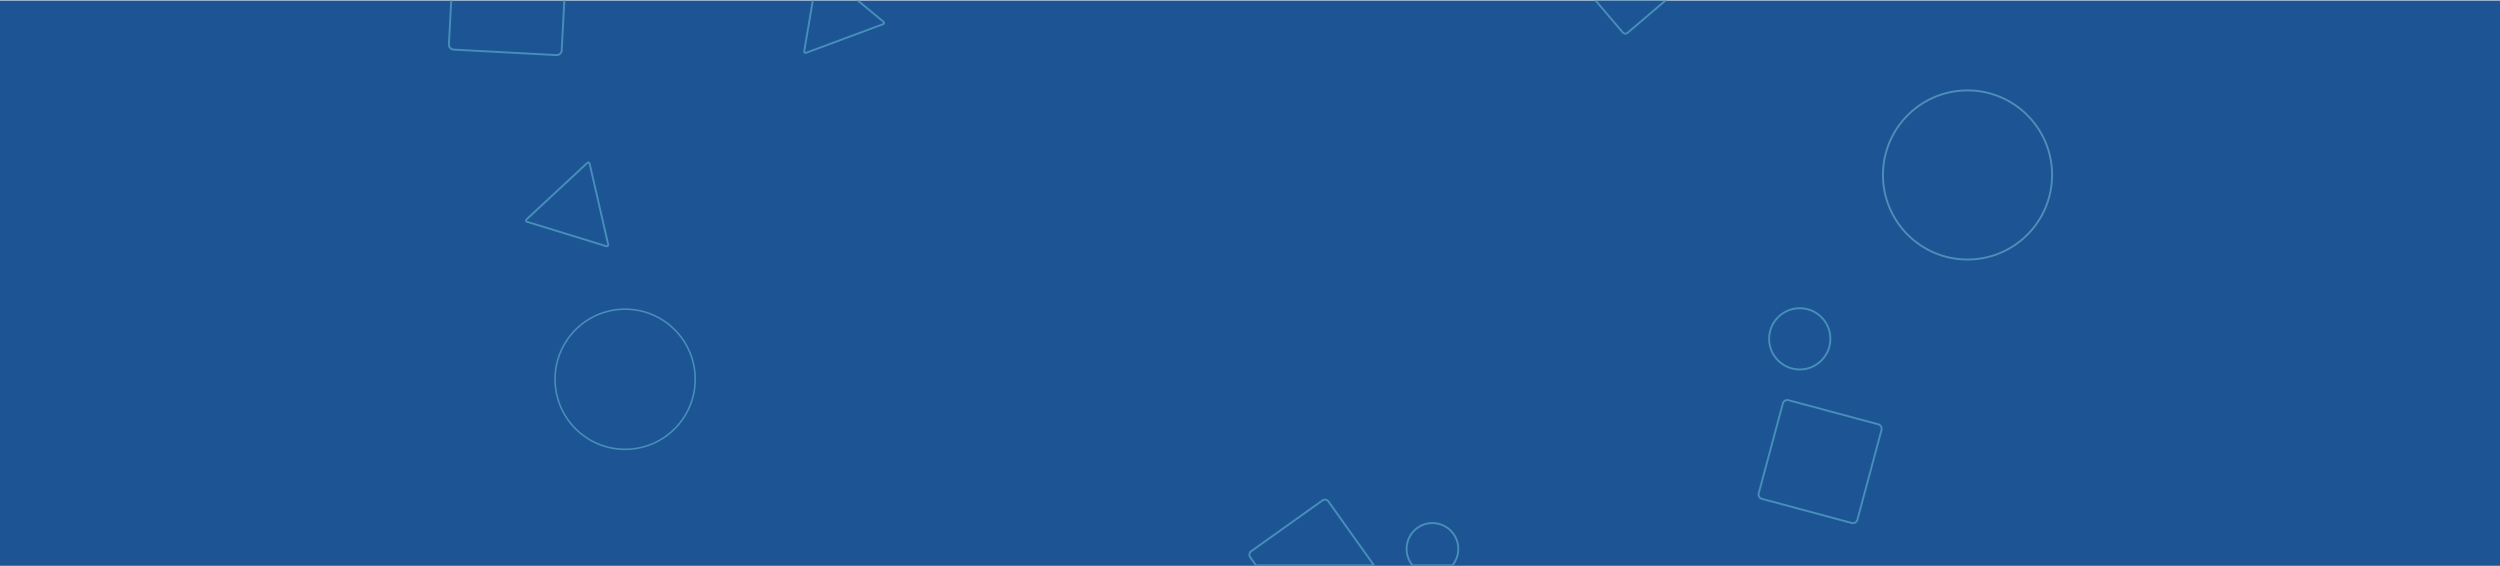
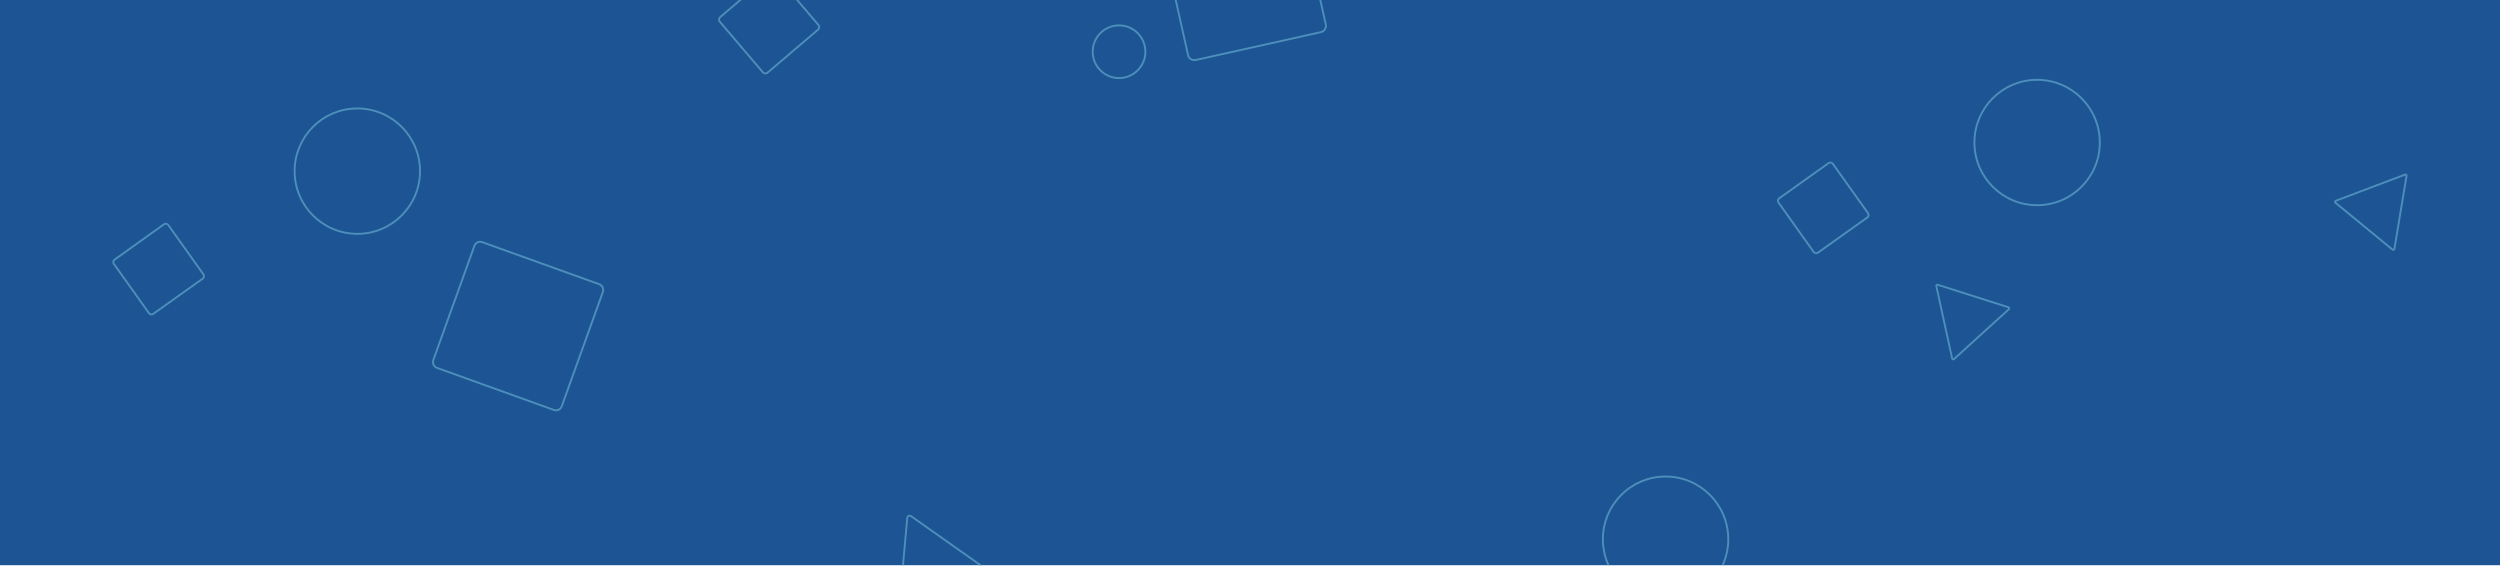
- <svg xmlns="http://www.w3.org/2000/svg" id="Layer_1" data-name="Layer 1" viewBox="0 0 1300 294">
-   <defs>
-     <style>.cls-1,.cls-4,.cls-5,.cls-6{fill:none;}.cls-2{clip-path:url(#clip-path);}.cls-3{fill:#1d5493;}.cls-4,.cls-5{stroke:#468fba;}.cls-4,.cls-5,.cls-6{stroke-miterlimit:10;}.cls-4{stroke-width:0.829px;}.cls-6{stroke:#4b8fba;}</style>
-     <clipPath id="clip-path">
-       <rect class="cls-1" x="-3.841" y="0.285" width="1307.681" height="293.931" />
-     </clipPath>
-   </defs>
-   <g class="cls-2">
-     <rect class="cls-3" x="-3.841" y="0.285" width="1307.681" height="293.931" />
-     <circle class="cls-4" cx="325.061" cy="197.207" r="36.44" />
-     <circle class="cls-5" cx="935.868" cy="176.2" r="15.929" />
-     <path class="cls-5" d="M734.512,294h20.724a13.442,13.442,0,1,0-20.724,0Z" />
-     <rect class="cls-5" x="919.897" y="213.462" width="53.131" height="53.131" rx="2.376" transform="matrix(0.96573, 0.25955, -0.25955, 0.96573, 94.73386, -237.4271)" />
-     <path class="cls-5" d="M829.482.004l14.406,16.914a1.696,1.696,0,0,0,2.391.191L866.361.004Z" />
-     <path class="cls-5" d="M422.731-.156h22.81l13.939,11.535a.68.68,0,0,1-.196,1.16L419.086,27.482a.679.679,0,0,1-.907-.75Z" />
-     <path class="cls-5" d="M653.137,294h61.332L690.784,260.759a2.233,2.233,0,0,0-3.115-.523l-37.042,26.393a2.233,2.233,0,0,0-.523,3.115Z" />
-     <path class="cls-5" d="M235.516-16.088l-2.088,39.125a2.626,2.626,0,0,0,2.482,2.762L289.315,28.649a2.626,2.626,0,0,0,2.762-2.482l2.437-45.664Z" />
-     <path class="cls-5" d="M316.273,127.242l-9.685-42.234a.687.687,0,0,0-1.137-.349l-31.733,29.505a.687.687,0,0,0,.266,1.159L315.402,128.052A.687.687,0,0,0,316.273,127.242Z" />
-     <circle class="cls-6" cx="1023.111" cy="90.984" r="43.972" />
+ <svg xmlns="http://www.w3.org/2000/svg" xmlns:xlink="http://www.w3.org/1999/xlink" version="1.1" x="0px" y="0px" viewBox="0 0 1300 294" style="enable-background:new 0 0 1300 294;" xml:space="preserve">
+   <style type="text/css">
+ 	.st0{clip-path:url(#SVGID_2_);}
+ 	.st1{fill:#F4C55E;}
+ 	.st2{fill:none;stroke:#FBEDC8;stroke-miterlimit:10;}
+ 	.st3{fill:#E99820;}
+ 	.st4{fill:none;stroke:#A66A15;stroke-linejoin:round;stroke-miterlimit:10;}
+ 	.st5{fill:none;}
+ 	.st6{fill:#A66A15;}
+ 	.st7{fill:#F8DC9D;}
+ 	.st8{fill:none;stroke:#A66A15;stroke-miterlimit:10;}
+ 	.st9{fill:#F7D27D;}
+ 	.st10{fill:#FCE9BE;}
+ 	.st11{fill:#FDF3DE;}
+ 	.st12{clip-path:url(#SVGID_4_);}
+ 	.st13{fill:#F6C65D;}
+ 	.st14{fill:#E19803;}
+ 	.st15{fill:#F3B84E;}
+ 	.st16{fill:none;stroke:#976514;stroke-linejoin:round;stroke-miterlimit:10;}
+ 	.st17{fill:#976514;}
+ 	.st18{fill:#F1A303;}
+ 	.st19{fill:#DAB224;}
+ 	.st20{fill:#F9E0A5;}
+ 	.st21{fill:#D9BC42;}
+ 	.st22{fill:#E0AD33;}
+ 	.st23{fill:#F9D382;}
+ 	.st24{fill:#E5CF6E;}
+ 	.st25{fill:none;stroke:#976514;stroke-miterlimit:10;}
+ 	.st26{clip-path:url(#SVGID_6_);}
+ 	.st27{fill:#265687;}
+ 	.st28{fill:none;stroke:#4B8FBA;stroke-miterlimit:10;}
+ 	.st29{fill:#1F3B65;}
+ 	.st30{fill:#1D7699;}
+ 	.st31{fill:#4B8FBA;}
+ 	.st32{fill:#79AAC2;}
+ 	.st33{fill:#336581;}
+ 	.st34{fill:none;stroke:#1F3B65;stroke-miterlimit:10;}
+ 	.st35{fill:#6BA1BB;}
+ 	.st36{clip-path:url(#SVGID_8_);}
+ 	.st37{clip-path:url(#SVGID_10_);fill:#4B8FBA;}
+ 	.st38{fill:#255687;}
+ 	.st39{fill:#2E78AA;}
+ 	.st40{fill:#DDF0FA;}
+ 	.st41{fill:#74ABC4;}
+ 	.st42{fill:#6390A5;}
+ 	.st43{fill:#44799E;}
+ 	.st44{fill:#2B345E;}
+ 	.st45{fill:#6CA5C8;}
+ 	.st46{fill:#468FBA;}
+ 	.st47{fill:#91BCD6;}
+ 	.st48{fill:#B5D2E3;}
+ 	.st49{fill:#DAE9F2;}
+ 	.st50{fill:#1D5493;}
+ 	.st51{fill:#20274D;}
+ 	.st52{fill:#E0635C;}
+ 	.st53{fill:#E6827D;}
+ 	.st54{fill:#ECA19D;}
+ 	.st55{fill:#F2C1BE;}
+ 	.st56{fill:#FAE0DE;}
+ 	.st57{fill:#BA3932;}
+ 	.st58{fill:#F1A197;}
+ 	.st59{fill:none;stroke:#E13042;stroke-miterlimit:10;}
+ 	.st60{fill:#E86966;}
+ 	.st61{fill:#EC867E;}
+ 	.st62{fill:#E13042;}
+ 	.st63{fill:#821C11;}
+ 	.st64{fill:none;stroke:#821C11;stroke-miterlimit:10;}
+ 	.st65{fill:#821C11;stroke:#821C11;stroke-width:0.823;stroke-miterlimit:10;}
+ 	.st66{fill:none;stroke:#821C11;stroke-linejoin:round;stroke-miterlimit:10;}
+ 	.st67{clip-path:url(#SVGID_12_);}
+ 	.st68{clip-path:url(#SVGID_12_);fill:none;stroke:#4B8FBA;stroke-miterlimit:10;}
+ 	.st69{fill:#80B590;}
+ 	.st70{fill:#5F9C70;}
+ 	.st71{fill:#428252;}
+ 	.st72{fill:#F4C55C;}
+ 	.st73{fill:#55575B;}
+ 	.st74{fill:#76767B;}
+ 	.st75{fill:#989A9C;}
+ 	.st76{fill:#BBBBBD;}
+ 	.st77{fill:#DDDDDE;}
+ 	.st78{fill:#37383B;}
+ 	.st79{fill:#1D1E20;}
+ 	.st80{fill:#99C5A6;}
+ 	.st81{fill:#B3D3BC;}
+ 	.st82{fill:#BFDBC7;}
+ 	.st83{fill:#DFEDE3;}
+ 	.st84{display:none;}
+ 	.st85{display:inline;}
+ 	.st86{fill:none;stroke:#E86E96;stroke-miterlimit:10;stroke-dasharray:3;}
+ 	.st87{font-family:'LibreFranklin-Regular';}
+ 	.st88{font-size:18px;}
+ 	.st89{font-family:'LibreFranklin-SemiBold';}
+ 	.st90{font-size:33px;}
+ </style>
+   <g id="Layer_1">
+     <g>
+       <defs>
+         <rect id="SVGID_11_" y="0" width="1300" height="293.9" />
+       </defs>
+       <clipPath id="SVGID_2_">
+         <use xlink:href="#SVGID_11_" style="overflow:visible;" />
+       </clipPath>
+       <g class="st0">
+         <rect y="0" class="st50" width="1300" height="293.9" />
+       </g>
+       <circle style="clip-path:url(#SVGID_2_);fill:none;stroke:#4B8FBA;stroke-miterlimit:10;" cx="866.1" cy="280.4" r="32.6" />
+       <circle style="clip-path:url(#SVGID_2_);fill:none;stroke:#4B8FBA;stroke-miterlimit:10;" cx="185.8" cy="89" r="32.6" />
+       <circle style="clip-path:url(#SVGID_2_);fill:none;stroke:#4B8FBA;stroke-miterlimit:10;" cx="1059.3" cy="74.1" r="32.6" />
+       <path style="clip-path:url(#SVGID_2_);fill:none;stroke:#4B8FBA;stroke-miterlimit:10;" d="M945.3,131.4l25.7-18.3    c0.7-0.5,0.9-1.5,0.4-2.2l-18.3-25.7c-0.5-0.7-1.5-0.9-2.2-0.4l-25.7,18.3c-0.7,0.5-0.9,1.5-0.4,2.2l18.3,25.7    C943.6,131.7,944.6,131.9,945.3,131.4z" />
+       <path style="clip-path:url(#SVGID_2_);fill:none;stroke:#4B8FBA;stroke-miterlimit:10;" d="M79.7,163.2l25.7-18.3    c0.7-0.5,0.9-1.5,0.4-2.2l-18.3-25.7c-0.5-0.7-1.5-0.9-2.2-0.4L59.6,135c-0.7,0.5-0.9,1.5-0.4,2.2l18.3,25.7    C78,163.6,79,163.7,79.7,163.2z" />
+       <circle style="clip-path:url(#SVGID_2_);fill:none;stroke:#4B8FBA;stroke-miterlimit:10;" cx="581.9" cy="26.9" r="13.7" />
+       <path style="clip-path:url(#SVGID_2_);fill:none;stroke:#4B8FBA;stroke-miterlimit:10;" d="M227.2,191.3l60.9,21.9    c1.6,0.6,3.4-0.3,4-1.9l21.4-59.5c0.6-1.6-0.3-3.4-1.9-4l-60.9-21.9c-1.6-0.6-3.4,0.3-4,1.9l-21.4,59.5    C224.8,188.9,225.6,190.7,227.2,191.3z" />
+       <path style="clip-path:url(#SVGID_2_);fill:none;stroke:#4B8FBA;stroke-miterlimit:10;" d="M374.3,11.3l22.4,26.3    c0.6,0.7,1.7,0.8,2.4,0.2l26.3-22.4c0.7-0.6,0.8-1.7,0.2-2.4l-22.4-26.3c-0.6-0.7-1.7-0.8-2.4-0.2L374.5,8.9    C373.8,9.5,373.7,10.6,374.3,11.3z" />
+       <path style="clip-path:url(#SVGID_2_);fill:none;stroke:#4B8FBA;stroke-miterlimit:10;" d="M602.8-38.3l15,67    c0.4,1.8,2.2,2.9,4,2.5l65.1-14.5c1.8-0.4,2.9-2.2,2.5-4l-15-67c-0.4-1.8-2.2-2.9-4-2.5l-65.1,14.5    C603.6-41.8,602.4-40.1,602.8-38.3z" />
+       <path style="clip-path:url(#SVGID_2_);fill:none;stroke:#4B8FBA;stroke-miterlimit:10;" d="M471.8,269.1l-5.9,65.1    c-0.1,0.8,0.7,1.4,1.5,1l59.4-27.4c0.7-0.3,0.8-1.3,0.2-1.8l-53.4-37.7C472.8,267.9,471.9,268.3,471.8,269.1z" />
+       <path style="clip-path:url(#SVGID_2_);fill:none;stroke:#4B8FBA;stroke-miterlimit:10;" d="M1250.6,90.8l-36,13.6    c-0.4,0.2-0.5,0.7-0.2,1l29.7,24.4c0.4,0.3,0.9,0.1,1-0.4l6.3-38C1251.5,91,1251,90.6,1250.6,90.8z" />
+       <path style="clip-path:url(#SVGID_2_);fill:none;stroke:#4B8FBA;stroke-miterlimit:10;" d="M1006.9,148.8l8.2,37.6    c0.1,0.5,0.7,0.6,1,0.3l28.5-25.9c0.3-0.3,0.2-0.9-0.2-1l-36.7-11.7C1007.2,147.9,1006.8,148.3,1006.9,148.8z" />
+     </g>
+   </g>
+   <g id="guide_lines" class="st84">
+     <g class="st85">
+       <rect x="138" y="1.5" class="st86" width="1024" height="291.9" />
+       <rect x="346" y="1.1" class="st86" width="608" height="291.9" />
+       <rect x="266" y="1.1" class="st86" width="768" height="291.9" />
+       <rect x="381.8" y="37.6" class="st86" width="534.3" height="207.9" />
+       <rect x="409.4" y="65.2" class="st86" width="482.3" height="152.6" />
+       <line class="st86" x1="61.8" y1="235.8" x2="1341.5" y2="235.8" />
+     </g>
+   </g>
+   <g id="Layer_3" class="st84">
+     <text transform="matrix(1 0 0 1 425.3535 181.504)" class="st85">
+       <tspan x="0" y="0" class="st87 st88">We’d love to help turn your most bold idea or complex</tspan>
+       <tspan x="75.9" y="26" class="st87 st88">problem into a public success story.</tspan>
+     </text>
+     <text transform="matrix(1 0 0 1 436.2117 99.5656)" class="st85">
+       <tspan x="0" y="0" class="st89 st90">Digital Talent Management</tspan>
+       <tspan x="133" y="39.6" class="st89 st90">Handbook</tspan>
+     </text>
  </g>
</svg>
